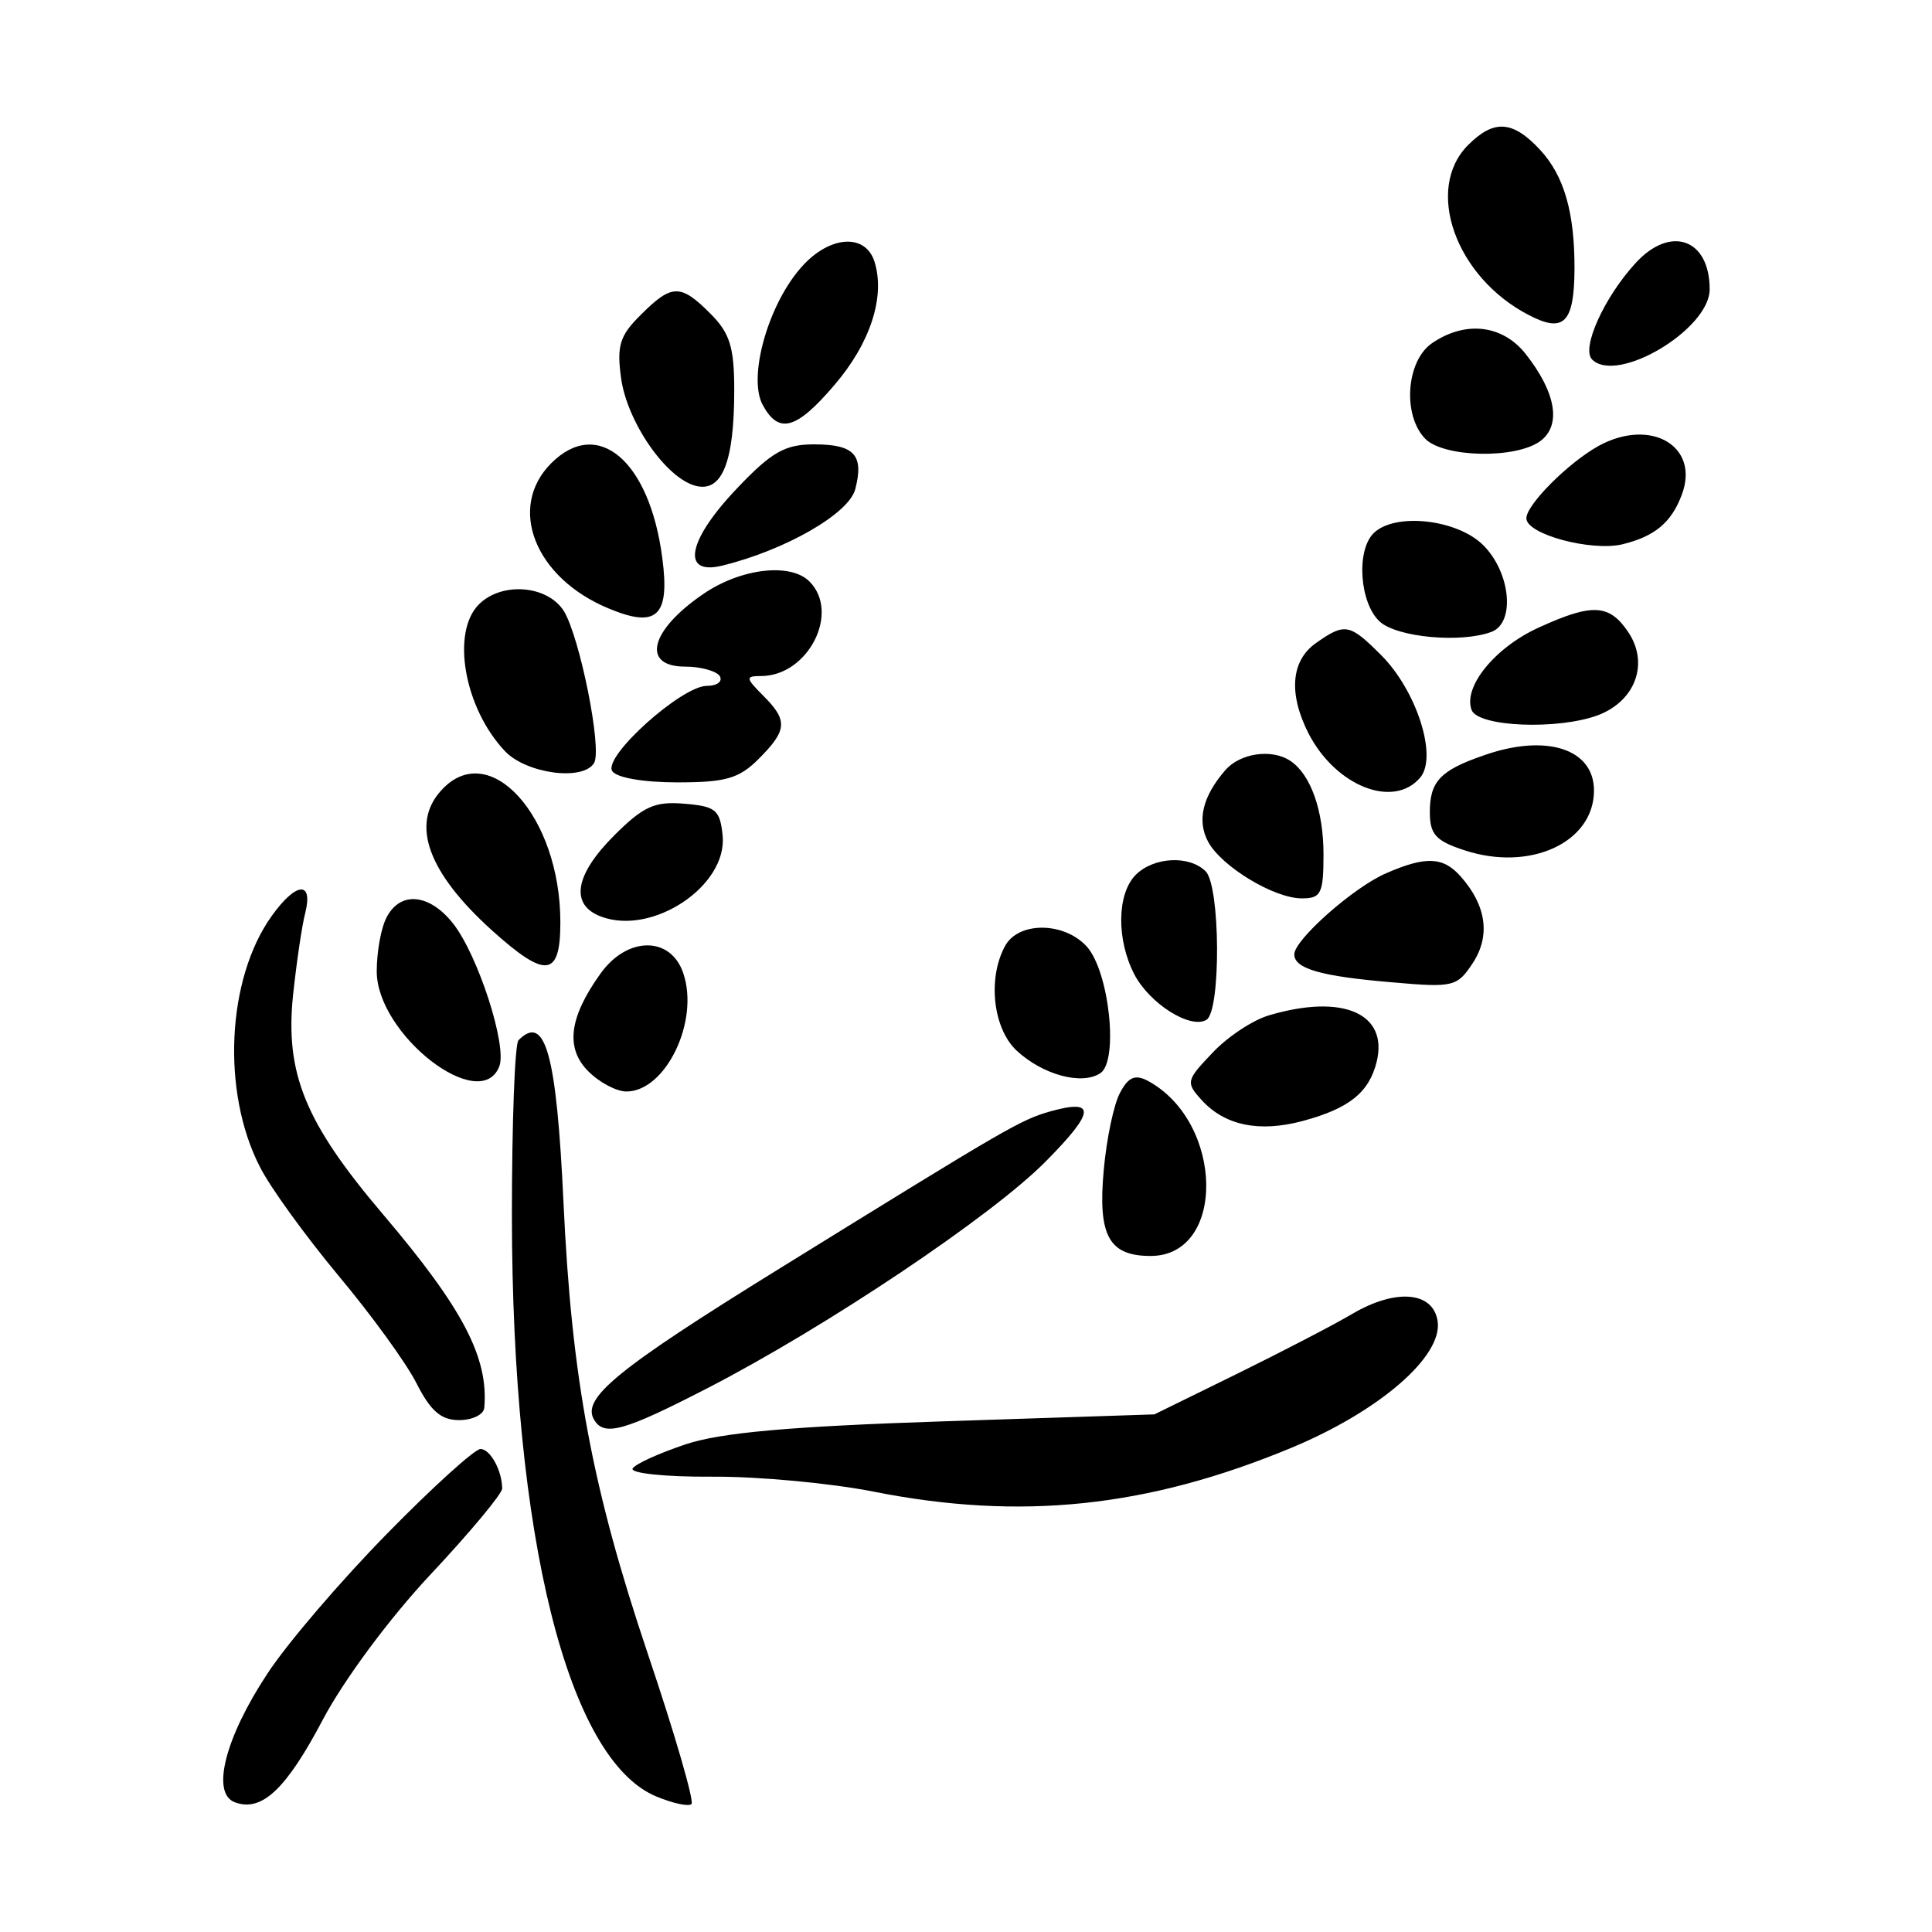
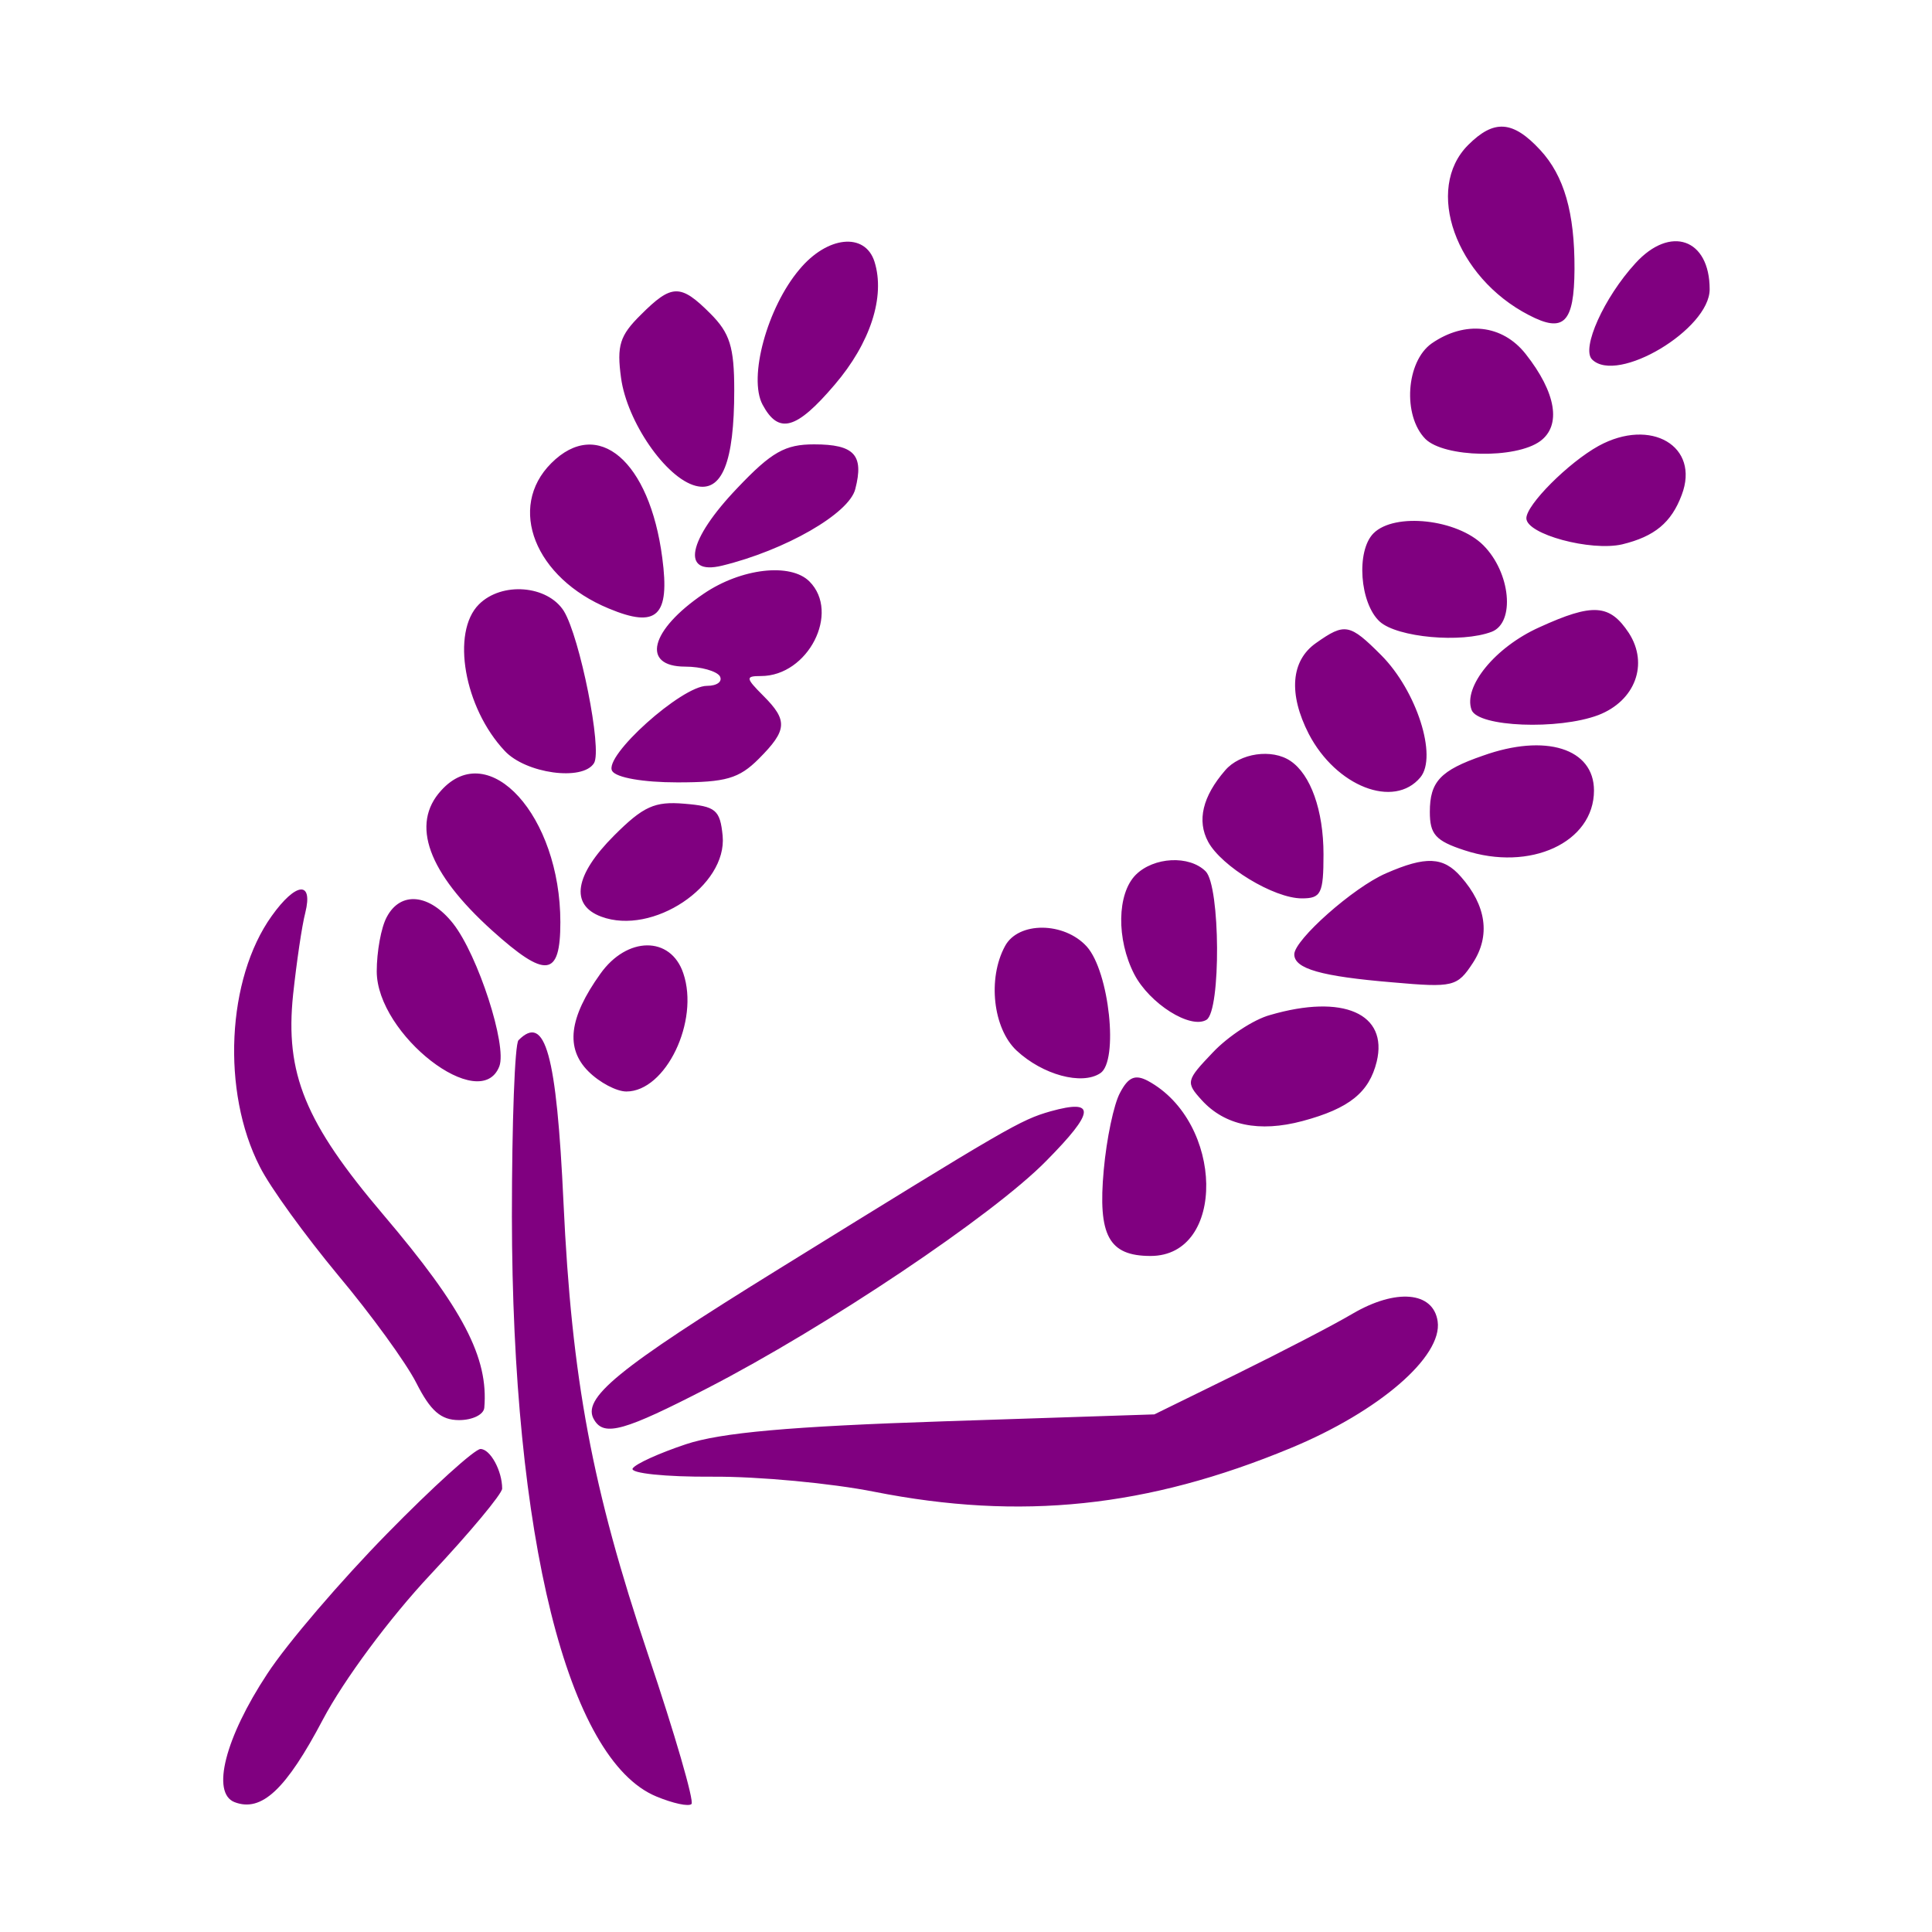
<svg xmlns="http://www.w3.org/2000/svg" width="24px" height="24px" viewBox="0 0 24 24" version="1.1">
  <g id="surface1">
-     <path style=" stroke:none;fill-rule:evenodd;fill:rgb(0%,0%,0%);fill-opacity:1;" d="M 18.238 1.801 C 17.691 2.348 18.082 3.445 18.992 3.914 C 19.426 4.141 19.555 4.012 19.559 3.344 C 19.562 2.641 19.43 2.184 19.133 1.863 C 18.793 1.496 18.559 1.48 18.238 1.801 M 9.93 3.348 C 9.531 3.82 9.293 4.691 9.473 5.027 C 9.672 5.398 9.891 5.34 10.367 4.781 C 10.812 4.262 11 3.684 10.863 3.25 C 10.746 2.883 10.277 2.93 9.93 3.348 M 20.316 3.27 C 19.926 3.695 19.641 4.328 19.777 4.465 C 20.09 4.777 21.238 4.09 21.238 3.594 C 21.238 2.965 20.75 2.793 20.316 3.27 M 7.961 3.91 C 7.699 4.168 7.66 4.293 7.715 4.695 C 7.789 5.238 8.27 5.938 8.641 6.035 C 8.969 6.121 9.121 5.742 9.121 4.848 C 9.121 4.309 9.066 4.137 8.824 3.895 C 8.453 3.523 8.344 3.527 7.961 3.91 M 17.785 4.266 C 17.465 4.492 17.422 5.164 17.707 5.453 C 17.941 5.684 18.828 5.703 19.133 5.48 C 19.398 5.285 19.332 4.879 18.953 4.398 C 18.664 4.031 18.199 3.98 17.785 4.266 M 19.859 5.539 C 19.484 5.746 18.961 6.27 18.961 6.438 C 18.961 6.637 19.762 6.852 20.152 6.762 C 20.555 6.664 20.762 6.492 20.891 6.148 C 21.121 5.543 20.508 5.184 19.859 5.539 M 6.848 5.754 C 6.297 6.305 6.645 7.18 7.562 7.559 C 8.16 7.809 8.324 7.656 8.227 6.93 C 8.07 5.723 7.426 5.176 6.848 5.754 M 9.16 6.062 C 8.543 6.707 8.453 7.152 8.969 7.027 C 9.754 6.836 10.551 6.379 10.625 6.074 C 10.734 5.652 10.613 5.52 10.113 5.52 C 9.754 5.52 9.586 5.613 9.16 6.062 M 17.062 6.625 C 16.844 6.844 16.891 7.496 17.141 7.723 C 17.359 7.918 18.152 7.992 18.531 7.848 C 18.824 7.734 18.766 7.113 18.426 6.773 C 18.102 6.449 17.324 6.363 17.062 6.625 M 8.742 7.375 C 8.074 7.828 7.961 8.281 8.512 8.281 C 8.707 8.281 8.898 8.336 8.941 8.398 C 8.98 8.465 8.91 8.52 8.781 8.52 C 8.469 8.52 7.492 9.395 7.605 9.578 C 7.656 9.66 7.988 9.719 8.414 9.719 C 9.016 9.719 9.18 9.672 9.426 9.426 C 9.781 9.07 9.789 8.949 9.48 8.641 C 9.262 8.422 9.258 8.398 9.453 8.398 C 10.039 8.398 10.441 7.609 10.055 7.223 C 9.82 6.988 9.207 7.059 8.742 7.375 M 5.949 7.508 C 5.602 7.855 5.766 8.793 6.27 9.328 C 6.531 9.609 7.238 9.707 7.379 9.48 C 7.484 9.312 7.203 7.914 7.004 7.59 C 6.801 7.27 6.234 7.223 5.949 7.508 M 19.121 7.793 C 18.574 8.039 18.172 8.531 18.281 8.82 C 18.363 9.031 19.359 9.07 19.855 8.883 C 20.312 8.707 20.484 8.25 20.234 7.863 C 19.996 7.504 19.789 7.488 19.121 7.793 M 16.348 7.988 C 16.035 8.207 16.004 8.621 16.258 9.117 C 16.598 9.77 17.316 10.051 17.645 9.656 C 17.859 9.395 17.598 8.582 17.16 8.141 C 16.766 7.746 16.707 7.734 16.348 7.988 M 18.422 9.387 C 17.891 9.57 17.762 9.711 17.762 10.086 C 17.762 10.363 17.832 10.445 18.191 10.562 C 19.008 10.832 19.801 10.465 19.801 9.82 C 19.801 9.297 19.199 9.109 18.422 9.387 M 15.219 9.57 C 14.938 9.895 14.867 10.195 15.008 10.457 C 15.172 10.762 15.824 11.16 16.172 11.16 C 16.41 11.16 16.441 11.102 16.441 10.613 C 16.441 10.066 16.281 9.621 16.031 9.453 C 15.801 9.297 15.402 9.355 15.219 9.57 M 5.48 9.82 C 5.098 10.238 5.316 10.84 6.113 11.559 C 6.781 12.16 6.961 12.141 6.961 11.457 C 6.961 10.137 6.074 9.16 5.48 9.82 M 7.629 10.379 C 7.137 10.871 7.078 11.242 7.469 11.387 C 8.109 11.625 9.035 11.004 8.977 10.383 C 8.945 10.059 8.891 10.016 8.5 9.984 C 8.133 9.953 7.992 10.016 7.629 10.379 M 14.109 10.867 C 13.875 11.102 13.867 11.668 14.09 12.102 C 14.281 12.469 14.789 12.789 14.988 12.668 C 15.168 12.555 15.16 11.008 14.977 10.824 C 14.773 10.621 14.332 10.645 14.109 10.867 M 17.219 10.848 C 16.812 11.023 16.078 11.676 16.078 11.855 C 16.078 12.035 16.414 12.129 17.297 12.203 C 18.055 12.27 18.102 12.258 18.297 11.961 C 18.516 11.625 18.465 11.25 18.148 10.891 C 17.93 10.641 17.711 10.633 17.219 10.848 M 3.375 11.379 C 2.816 12.16 2.75 13.562 3.227 14.492 C 3.355 14.75 3.797 15.355 4.199 15.84 C 4.605 16.324 5.043 16.926 5.172 17.18 C 5.348 17.527 5.477 17.641 5.703 17.641 C 5.867 17.641 6.008 17.574 6.016 17.488 C 6.07 16.867 5.754 16.258 4.762 15.09 C 3.789 13.945 3.539 13.336 3.641 12.355 C 3.684 11.957 3.75 11.5 3.793 11.336 C 3.891 10.938 3.676 10.957 3.375 11.379 M 4.805 11.391 C 4.734 11.52 4.68 11.824 4.68 12.066 C 4.68 12.852 5.969 13.852 6.203 13.246 C 6.301 12.988 5.938 11.867 5.629 11.473 C 5.336 11.102 4.977 11.066 4.805 11.391 M 12.484 11.754 C 12.266 12.156 12.336 12.777 12.629 13.051 C 12.953 13.352 13.438 13.484 13.668 13.332 C 13.898 13.184 13.781 12.07 13.5 11.758 C 13.219 11.449 12.648 11.445 12.484 11.754 M 7.457 12.098 C 7.066 12.645 7.023 13.023 7.309 13.309 C 7.449 13.449 7.66 13.559 7.781 13.559 C 8.27 13.559 8.691 12.684 8.488 12.09 C 8.332 11.625 7.789 11.629 7.457 12.098 M 15.777 12.609 C 15.574 12.664 15.254 12.875 15.066 13.074 C 14.734 13.422 14.727 13.445 14.93 13.668 C 15.215 13.98 15.641 14.07 16.18 13.926 C 16.762 13.77 17.008 13.57 17.102 13.188 C 17.246 12.59 16.684 12.344 15.777 12.609 M 6.441 12.922 C 6.395 12.965 6.359 13.949 6.359 15.109 C 6.363 19.09 7.051 21.859 8.152 22.316 C 8.359 22.402 8.555 22.445 8.59 22.41 C 8.625 22.375 8.383 21.539 8.051 20.555 C 7.355 18.488 7.102 17.129 7 14.941 C 6.914 13.09 6.773 12.586 6.441 12.922 M 13.914 13.574 C 13.836 13.715 13.746 14.148 13.711 14.535 C 13.637 15.348 13.773 15.602 14.293 15.602 C 15.234 15.602 15.207 13.938 14.258 13.426 C 14.102 13.344 14.016 13.379 13.914 13.574 M 13.051 13.805 C 12.672 13.914 12.539 13.992 9.684 15.758 C 7.656 17.012 7.215 17.375 7.383 17.641 C 7.508 17.848 7.762 17.773 8.785 17.246 C 10.258 16.488 12.34 15.094 13 14.418 C 13.602 13.809 13.617 13.648 13.051 13.805 M 16.801 16.32 C 16.57 16.457 15.922 16.793 15.359 17.07 L 14.34 17.57 L 11.727 17.656 C 9.809 17.719 8.953 17.797 8.52 17.941 C 8.191 18.051 7.895 18.184 7.859 18.242 C 7.824 18.301 8.266 18.348 8.848 18.344 C 9.426 18.34 10.332 18.426 10.859 18.531 C 12.68 18.891 14.254 18.727 16.035 17.988 C 17.129 17.535 17.922 16.852 17.859 16.414 C 17.805 16.043 17.34 16.004 16.801 16.32 M 4.809 19.051 C 4.242 19.629 3.57 20.41 3.32 20.793 C 2.797 21.586 2.621 22.273 2.914 22.387 C 3.25 22.516 3.555 22.227 4.012 21.359 C 4.27 20.871 4.836 20.105 5.348 19.559 C 5.84 19.035 6.238 18.555 6.238 18.492 C 6.238 18.27 6.09 18 5.969 18 C 5.898 18 5.375 18.473 4.809 19.051 " />
+     <path style=" stroke:none;fill-rule:evenodd;fill:rgb(50.196%,0%,50.196%);fill-opacity:1;" d="M 18.238 1.801 C 17.691 2.348 18.082 3.445 18.992 3.914 C 19.426 4.141 19.555 4.012 19.559 3.344 C 19.562 2.641 19.43 2.184 19.133 1.863 C 18.793 1.496 18.559 1.48 18.238 1.801 M 9.93 3.348 C 9.531 3.82 9.293 4.691 9.473 5.027 C 9.672 5.398 9.891 5.34 10.367 4.781 C 10.812 4.262 11 3.684 10.863 3.25 C 10.746 2.883 10.277 2.93 9.93 3.348 M 20.316 3.27 C 19.926 3.695 19.641 4.328 19.777 4.465 C 20.09 4.777 21.238 4.09 21.238 3.594 C 21.238 2.965 20.75 2.793 20.316 3.27 M 7.961 3.91 C 7.699 4.168 7.66 4.293 7.715 4.695 C 7.789 5.238 8.27 5.938 8.641 6.035 C 8.969 6.121 9.121 5.742 9.121 4.848 C 9.121 4.309 9.066 4.137 8.824 3.895 C 8.453 3.523 8.344 3.527 7.961 3.91 M 17.785 4.266 C 17.465 4.492 17.422 5.164 17.707 5.453 C 17.941 5.684 18.828 5.703 19.133 5.48 C 19.398 5.285 19.332 4.879 18.953 4.398 C 18.664 4.031 18.199 3.98 17.785 4.266 M 19.859 5.539 C 19.484 5.746 18.961 6.27 18.961 6.438 C 18.961 6.637 19.762 6.852 20.152 6.762 C 20.555 6.664 20.762 6.492 20.891 6.148 C 21.121 5.543 20.508 5.184 19.859 5.539 M 6.848 5.754 C 6.297 6.305 6.645 7.18 7.562 7.559 C 8.16 7.809 8.324 7.656 8.227 6.93 C 8.07 5.723 7.426 5.176 6.848 5.754 M 9.16 6.062 C 8.543 6.707 8.453 7.152 8.969 7.027 C 9.754 6.836 10.551 6.379 10.625 6.074 C 10.734 5.652 10.613 5.52 10.113 5.52 C 9.754 5.52 9.586 5.613 9.16 6.062 M 17.062 6.625 C 16.844 6.844 16.891 7.496 17.141 7.723 C 17.359 7.918 18.152 7.992 18.531 7.848 C 18.824 7.734 18.766 7.113 18.426 6.773 C 18.102 6.449 17.324 6.363 17.062 6.625 M 8.742 7.375 C 8.074 7.828 7.961 8.281 8.512 8.281 C 8.707 8.281 8.898 8.336 8.941 8.398 C 8.98 8.465 8.91 8.52 8.781 8.52 C 8.469 8.52 7.492 9.395 7.605 9.578 C 7.656 9.66 7.988 9.719 8.414 9.719 C 9.016 9.719 9.18 9.672 9.426 9.426 C 9.781 9.07 9.789 8.949 9.48 8.641 C 9.262 8.422 9.258 8.398 9.453 8.398 C 10.039 8.398 10.441 7.609 10.055 7.223 C 9.82 6.988 9.207 7.059 8.742 7.375 M 5.949 7.508 C 5.602 7.855 5.766 8.793 6.27 9.328 C 6.531 9.609 7.238 9.707 7.379 9.48 C 7.484 9.312 7.203 7.914 7.004 7.59 C 6.801 7.27 6.234 7.223 5.949 7.508 M 19.121 7.793 C 18.574 8.039 18.172 8.531 18.281 8.82 C 18.363 9.031 19.359 9.07 19.855 8.883 C 20.312 8.707 20.484 8.25 20.234 7.863 C 19.996 7.504 19.789 7.488 19.121 7.793 M 16.348 7.988 C 16.035 8.207 16.004 8.621 16.258 9.117 C 16.598 9.77 17.316 10.051 17.645 9.656 C 17.859 9.395 17.598 8.582 17.16 8.141 C 16.766 7.746 16.707 7.734 16.348 7.988 M 18.422 9.387 C 17.891 9.57 17.762 9.711 17.762 10.086 C 17.762 10.363 17.832 10.445 18.191 10.562 C 19.008 10.832 19.801 10.465 19.801 9.82 C 19.801 9.297 19.199 9.109 18.422 9.387 M 15.219 9.57 C 14.938 9.895 14.867 10.195 15.008 10.457 C 15.172 10.762 15.824 11.16 16.172 11.16 C 16.41 11.16 16.441 11.102 16.441 10.613 C 16.441 10.066 16.281 9.621 16.031 9.453 C 15.801 9.297 15.402 9.355 15.219 9.57 M 5.48 9.82 C 5.098 10.238 5.316 10.84 6.113 11.559 C 6.781 12.16 6.961 12.141 6.961 11.457 C 6.961 10.137 6.074 9.16 5.48 9.82 M 7.629 10.379 C 7.137 10.871 7.078 11.242 7.469 11.387 C 8.109 11.625 9.035 11.004 8.977 10.383 C 8.945 10.059 8.891 10.016 8.5 9.984 C 8.133 9.953 7.992 10.016 7.629 10.379 M 14.109 10.867 C 13.875 11.102 13.867 11.668 14.09 12.102 C 14.281 12.469 14.789 12.789 14.988 12.668 C 15.168 12.555 15.16 11.008 14.977 10.824 C 14.773 10.621 14.332 10.645 14.109 10.867 M 17.219 10.848 C 16.812 11.023 16.078 11.676 16.078 11.855 C 16.078 12.035 16.414 12.129 17.297 12.203 C 18.055 12.27 18.102 12.258 18.297 11.961 C 18.516 11.625 18.465 11.25 18.148 10.891 C 17.93 10.641 17.711 10.633 17.219 10.848 M 3.375 11.379 C 2.816 12.16 2.75 13.562 3.227 14.492 C 3.355 14.75 3.797 15.355 4.199 15.84 C 4.605 16.324 5.043 16.926 5.172 17.18 C 5.348 17.527 5.477 17.641 5.703 17.641 C 5.867 17.641 6.008 17.574 6.016 17.488 C 6.07 16.867 5.754 16.258 4.762 15.09 C 3.789 13.945 3.539 13.336 3.641 12.355 C 3.684 11.957 3.75 11.5 3.793 11.336 C 3.891 10.938 3.676 10.957 3.375 11.379 M 4.805 11.391 C 4.734 11.52 4.68 11.824 4.68 12.066 C 4.68 12.852 5.969 13.852 6.203 13.246 C 6.301 12.988 5.938 11.867 5.629 11.473 C 5.336 11.102 4.977 11.066 4.805 11.391 M 12.484 11.754 C 12.266 12.156 12.336 12.777 12.629 13.051 C 12.953 13.352 13.438 13.484 13.668 13.332 C 13.898 13.184 13.781 12.07 13.5 11.758 C 13.219 11.449 12.648 11.445 12.484 11.754 M 7.457 12.098 C 7.066 12.645 7.023 13.023 7.309 13.309 C 7.449 13.449 7.66 13.559 7.781 13.559 C 8.27 13.559 8.691 12.684 8.488 12.09 C 8.332 11.625 7.789 11.629 7.457 12.098 M 15.777 12.609 C 15.574 12.664 15.254 12.875 15.066 13.074 C 14.734 13.422 14.727 13.445 14.93 13.668 C 15.215 13.98 15.641 14.07 16.18 13.926 C 16.762 13.77 17.008 13.57 17.102 13.188 C 17.246 12.59 16.684 12.344 15.777 12.609 M 6.441 12.922 C 6.395 12.965 6.359 13.949 6.359 15.109 C 6.363 19.09 7.051 21.859 8.152 22.316 C 8.359 22.402 8.555 22.445 8.59 22.41 C 8.625 22.375 8.383 21.539 8.051 20.555 C 7.355 18.488 7.102 17.129 7 14.941 C 6.914 13.09 6.773 12.586 6.441 12.922 M 13.914 13.574 C 13.836 13.715 13.746 14.148 13.711 14.535 C 13.637 15.348 13.773 15.602 14.293 15.602 C 15.234 15.602 15.207 13.938 14.258 13.426 C 14.102 13.344 14.016 13.379 13.914 13.574 M 13.051 13.805 C 12.672 13.914 12.539 13.992 9.684 15.758 C 7.656 17.012 7.215 17.375 7.383 17.641 C 7.508 17.848 7.762 17.773 8.785 17.246 C 10.258 16.488 12.34 15.094 13 14.418 C 13.602 13.809 13.617 13.648 13.051 13.805 M 16.801 16.32 C 16.57 16.457 15.922 16.793 15.359 17.07 L 14.34 17.57 L 11.727 17.656 C 9.809 17.719 8.953 17.797 8.52 17.941 C 8.191 18.051 7.895 18.184 7.859 18.242 C 7.824 18.301 8.266 18.348 8.848 18.344 C 9.426 18.34 10.332 18.426 10.859 18.531 C 12.68 18.891 14.254 18.727 16.035 17.988 C 17.129 17.535 17.922 16.852 17.859 16.414 C 17.805 16.043 17.34 16.004 16.801 16.32 M 4.809 19.051 C 4.242 19.629 3.57 20.41 3.32 20.793 C 2.797 21.586 2.621 22.273 2.914 22.387 C 3.25 22.516 3.555 22.227 4.012 21.359 C 4.27 20.871 4.836 20.105 5.348 19.559 C 5.84 19.035 6.238 18.555 6.238 18.492 C 6.238 18.27 6.09 18 5.969 18 C 5.898 18 5.375 18.473 4.809 19.051 " />
  </g>
</svg>
